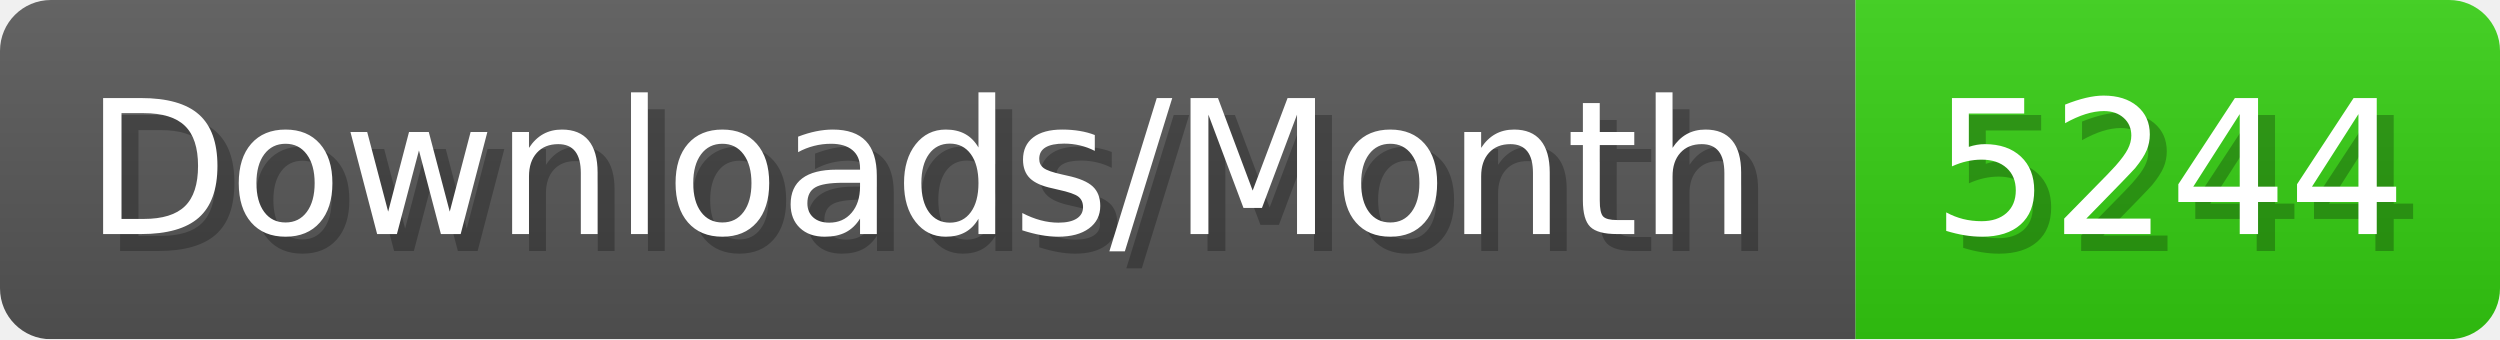
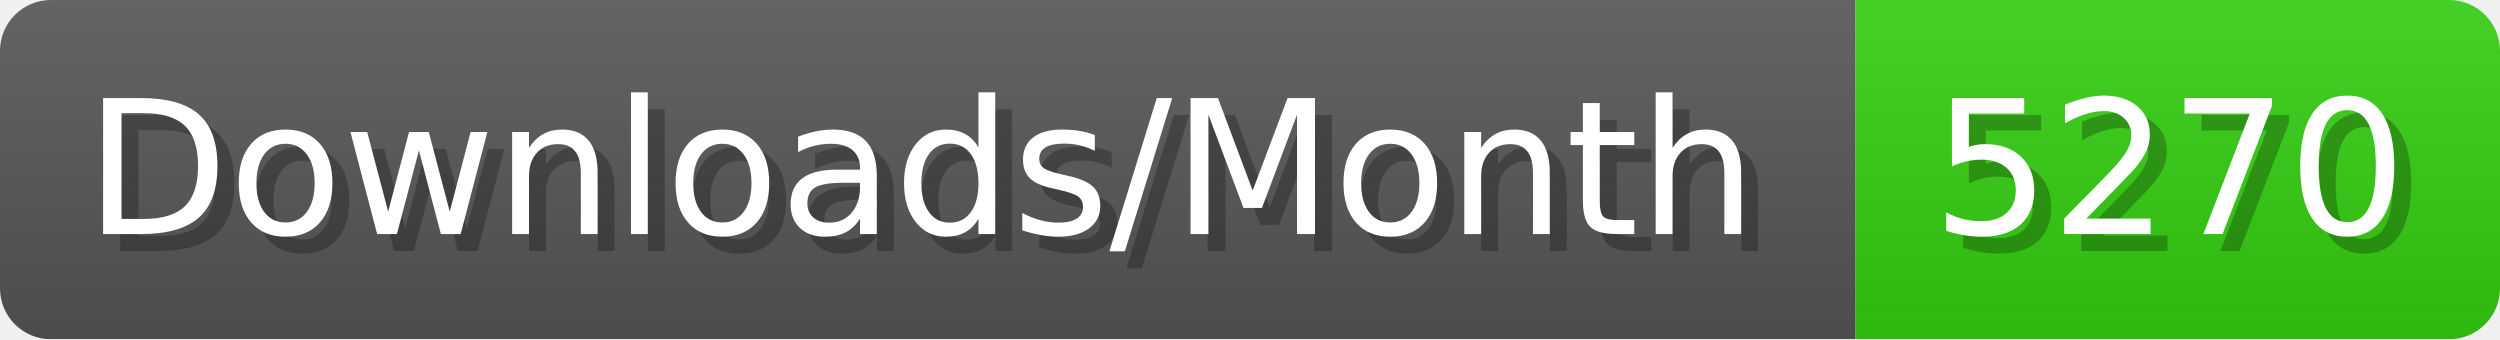
- <svg xmlns="http://www.w3.org/2000/svg" width="147.4" height="20" viewBox="0 0 1474 200" role="img" aria-label="Downloads/Month: 5244">
+ <svg xmlns="http://www.w3.org/2000/svg" width="147.4" height="20" viewBox="0 0 1474 200" role="img" aria-label="Downloads/Month: 5270">
  <linearGradient id="YlXUI" x2="0" y2="100%">
    <stop offset="0" stop-opacity=".1" stop-color="#EEE" />
    <stop offset="1" stop-opacity=".1" />
  </linearGradient>
  <mask id="JHhop">
    <rect width="1474" height="200" rx="30" fill="#FFF" />
  </mask>
  <g mask="url(#JHhop)">
    <rect width="1094" height="200" fill="#555" />
    <rect width="380" height="200" fill="#3C1" x="1094" />
    <rect width="1474" height="200" fill="url(#YlXUI)" />
  </g>
  <g aria-hidden="true" fill="#fff" text-anchor="start" font-family="Verdana,DejaVu Sans,sans-serif" font-size="110">
    <text x="60" y="148" textLength="994" fill="#000" opacity="0.25">Downloads/Month</text>
    <text x="50" y="138" textLength="994">Downloads/Month</text>
-     <text x="1149" y="148" textLength="280" fill="#000" opacity="0.25">5244</text>
-     <text x="1139" y="138" textLength="280">5244</text>
+     <text x="1149" y="148" textLength="280" fill="#000" opacity="0.25">5270</text>
+     <text x="1139" y="138" textLength="280">5270</text>
  </g>
</svg>
